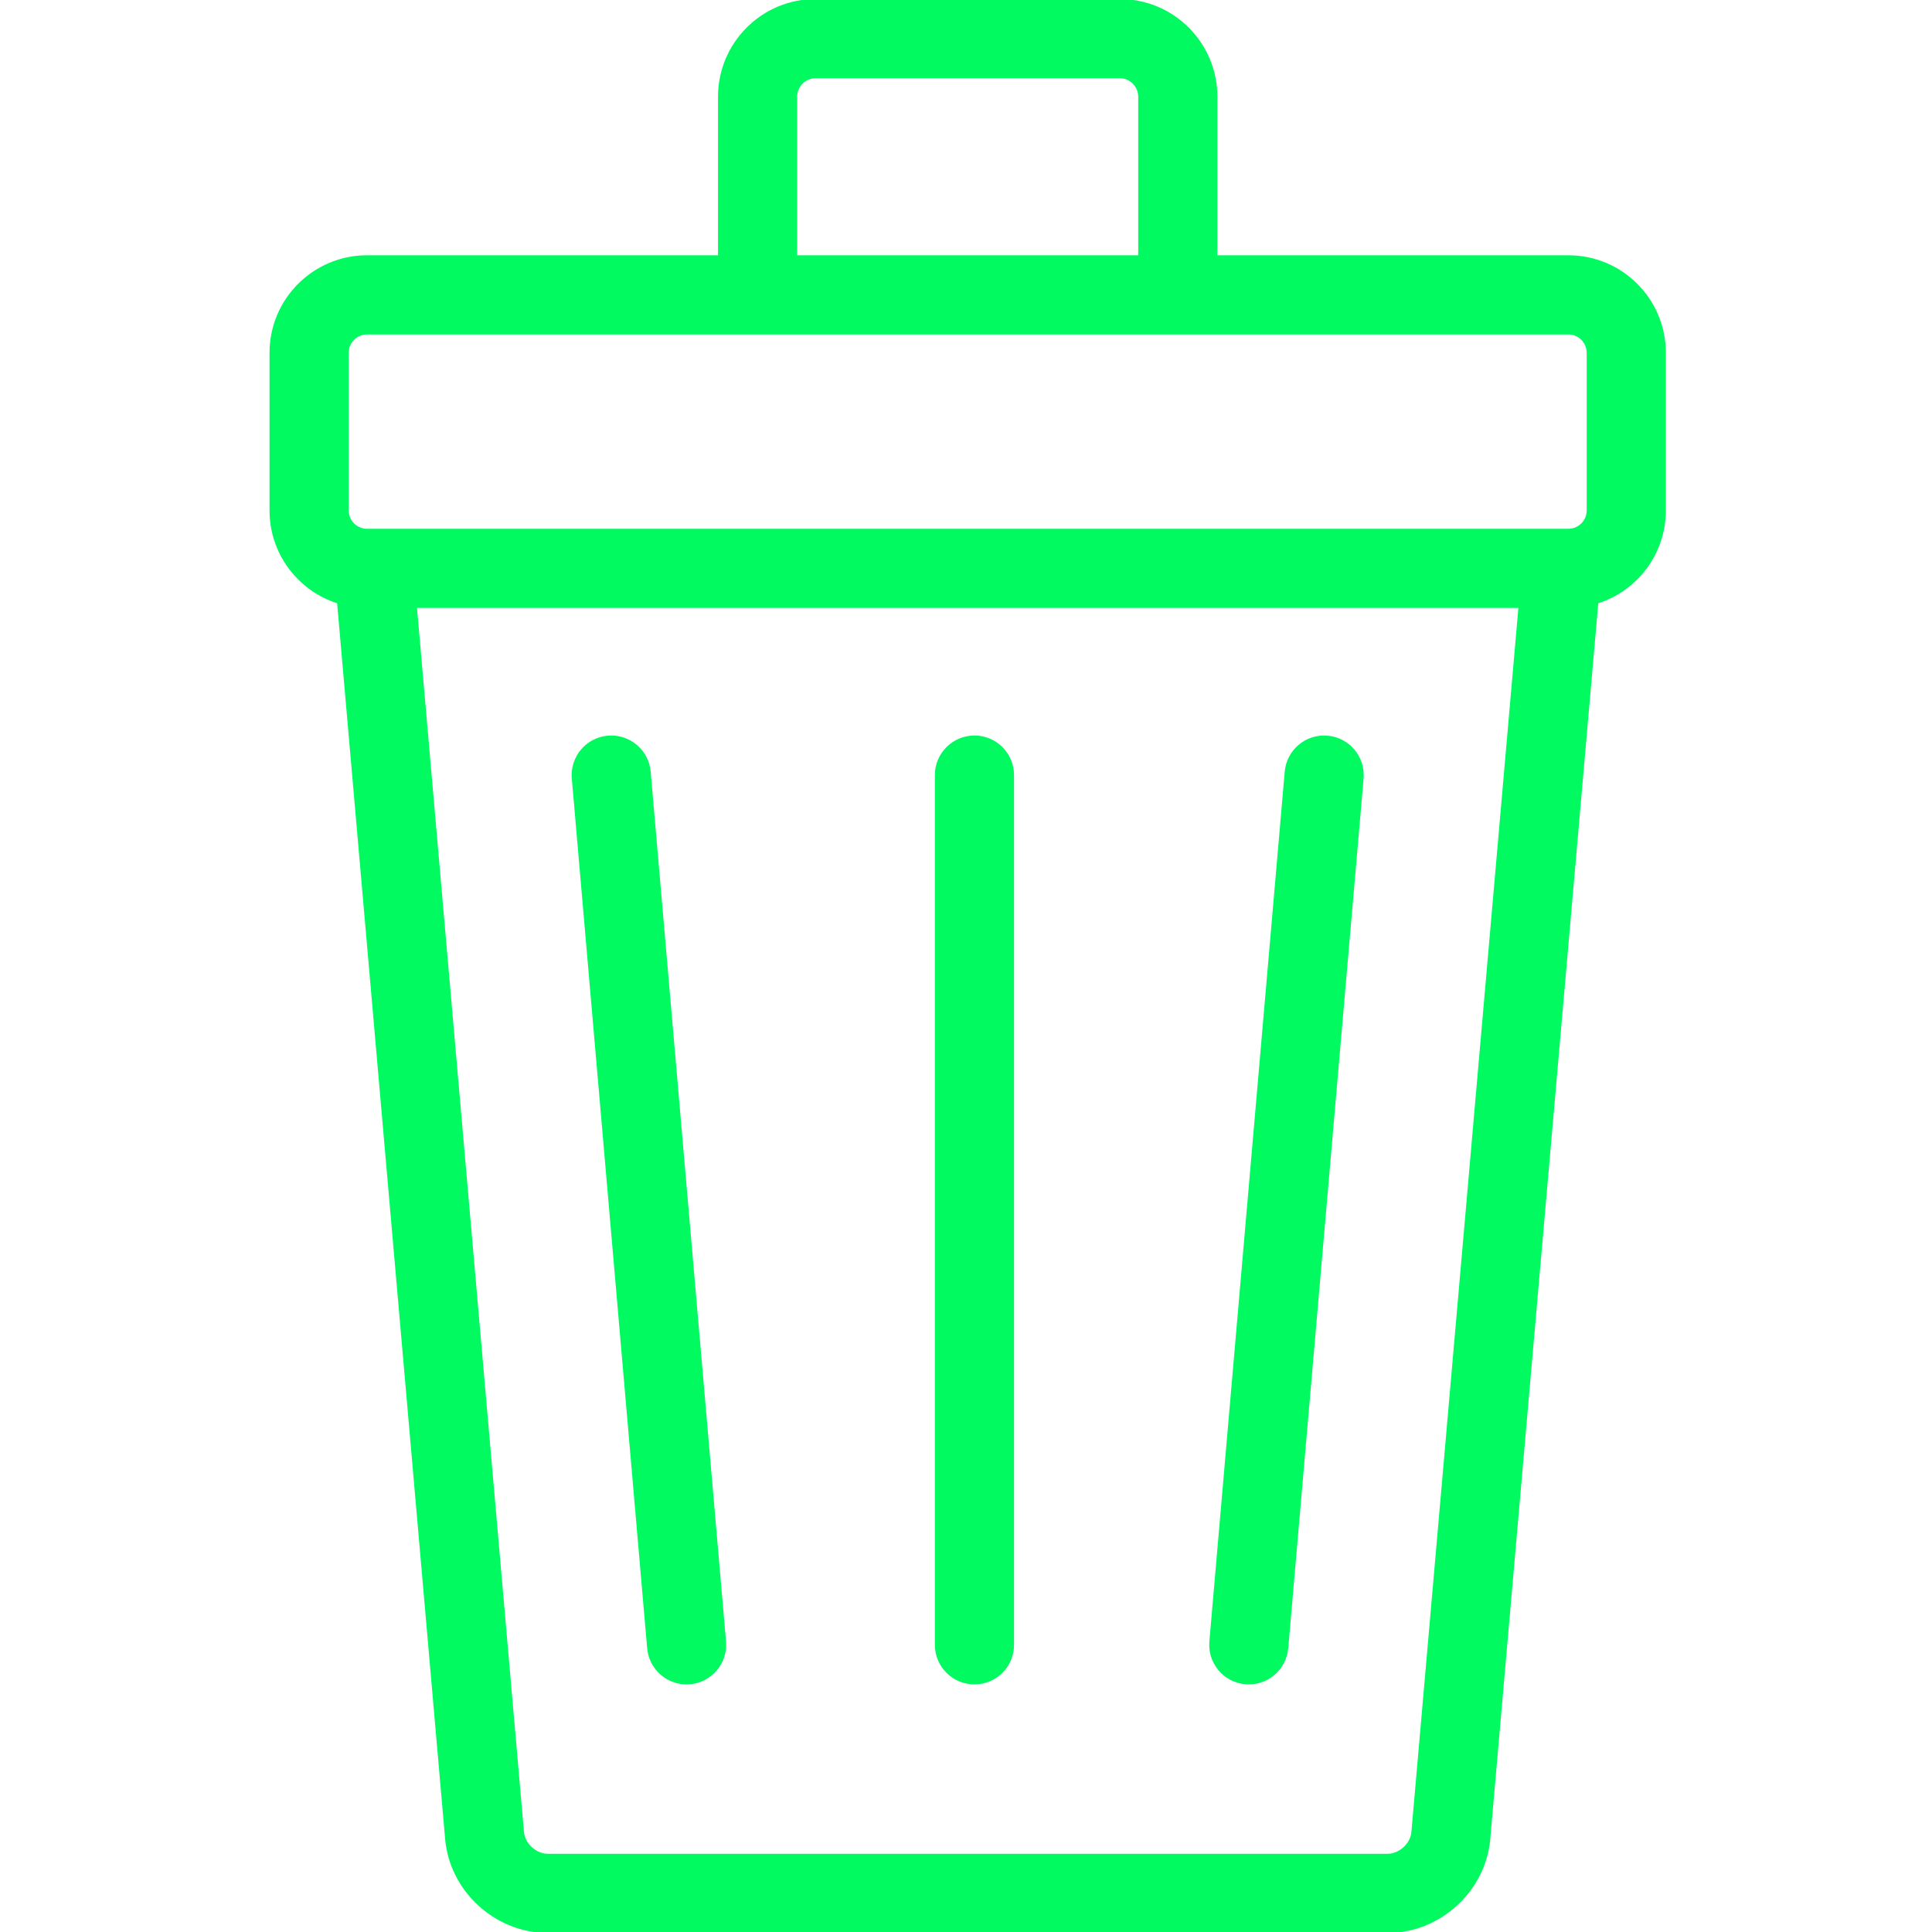
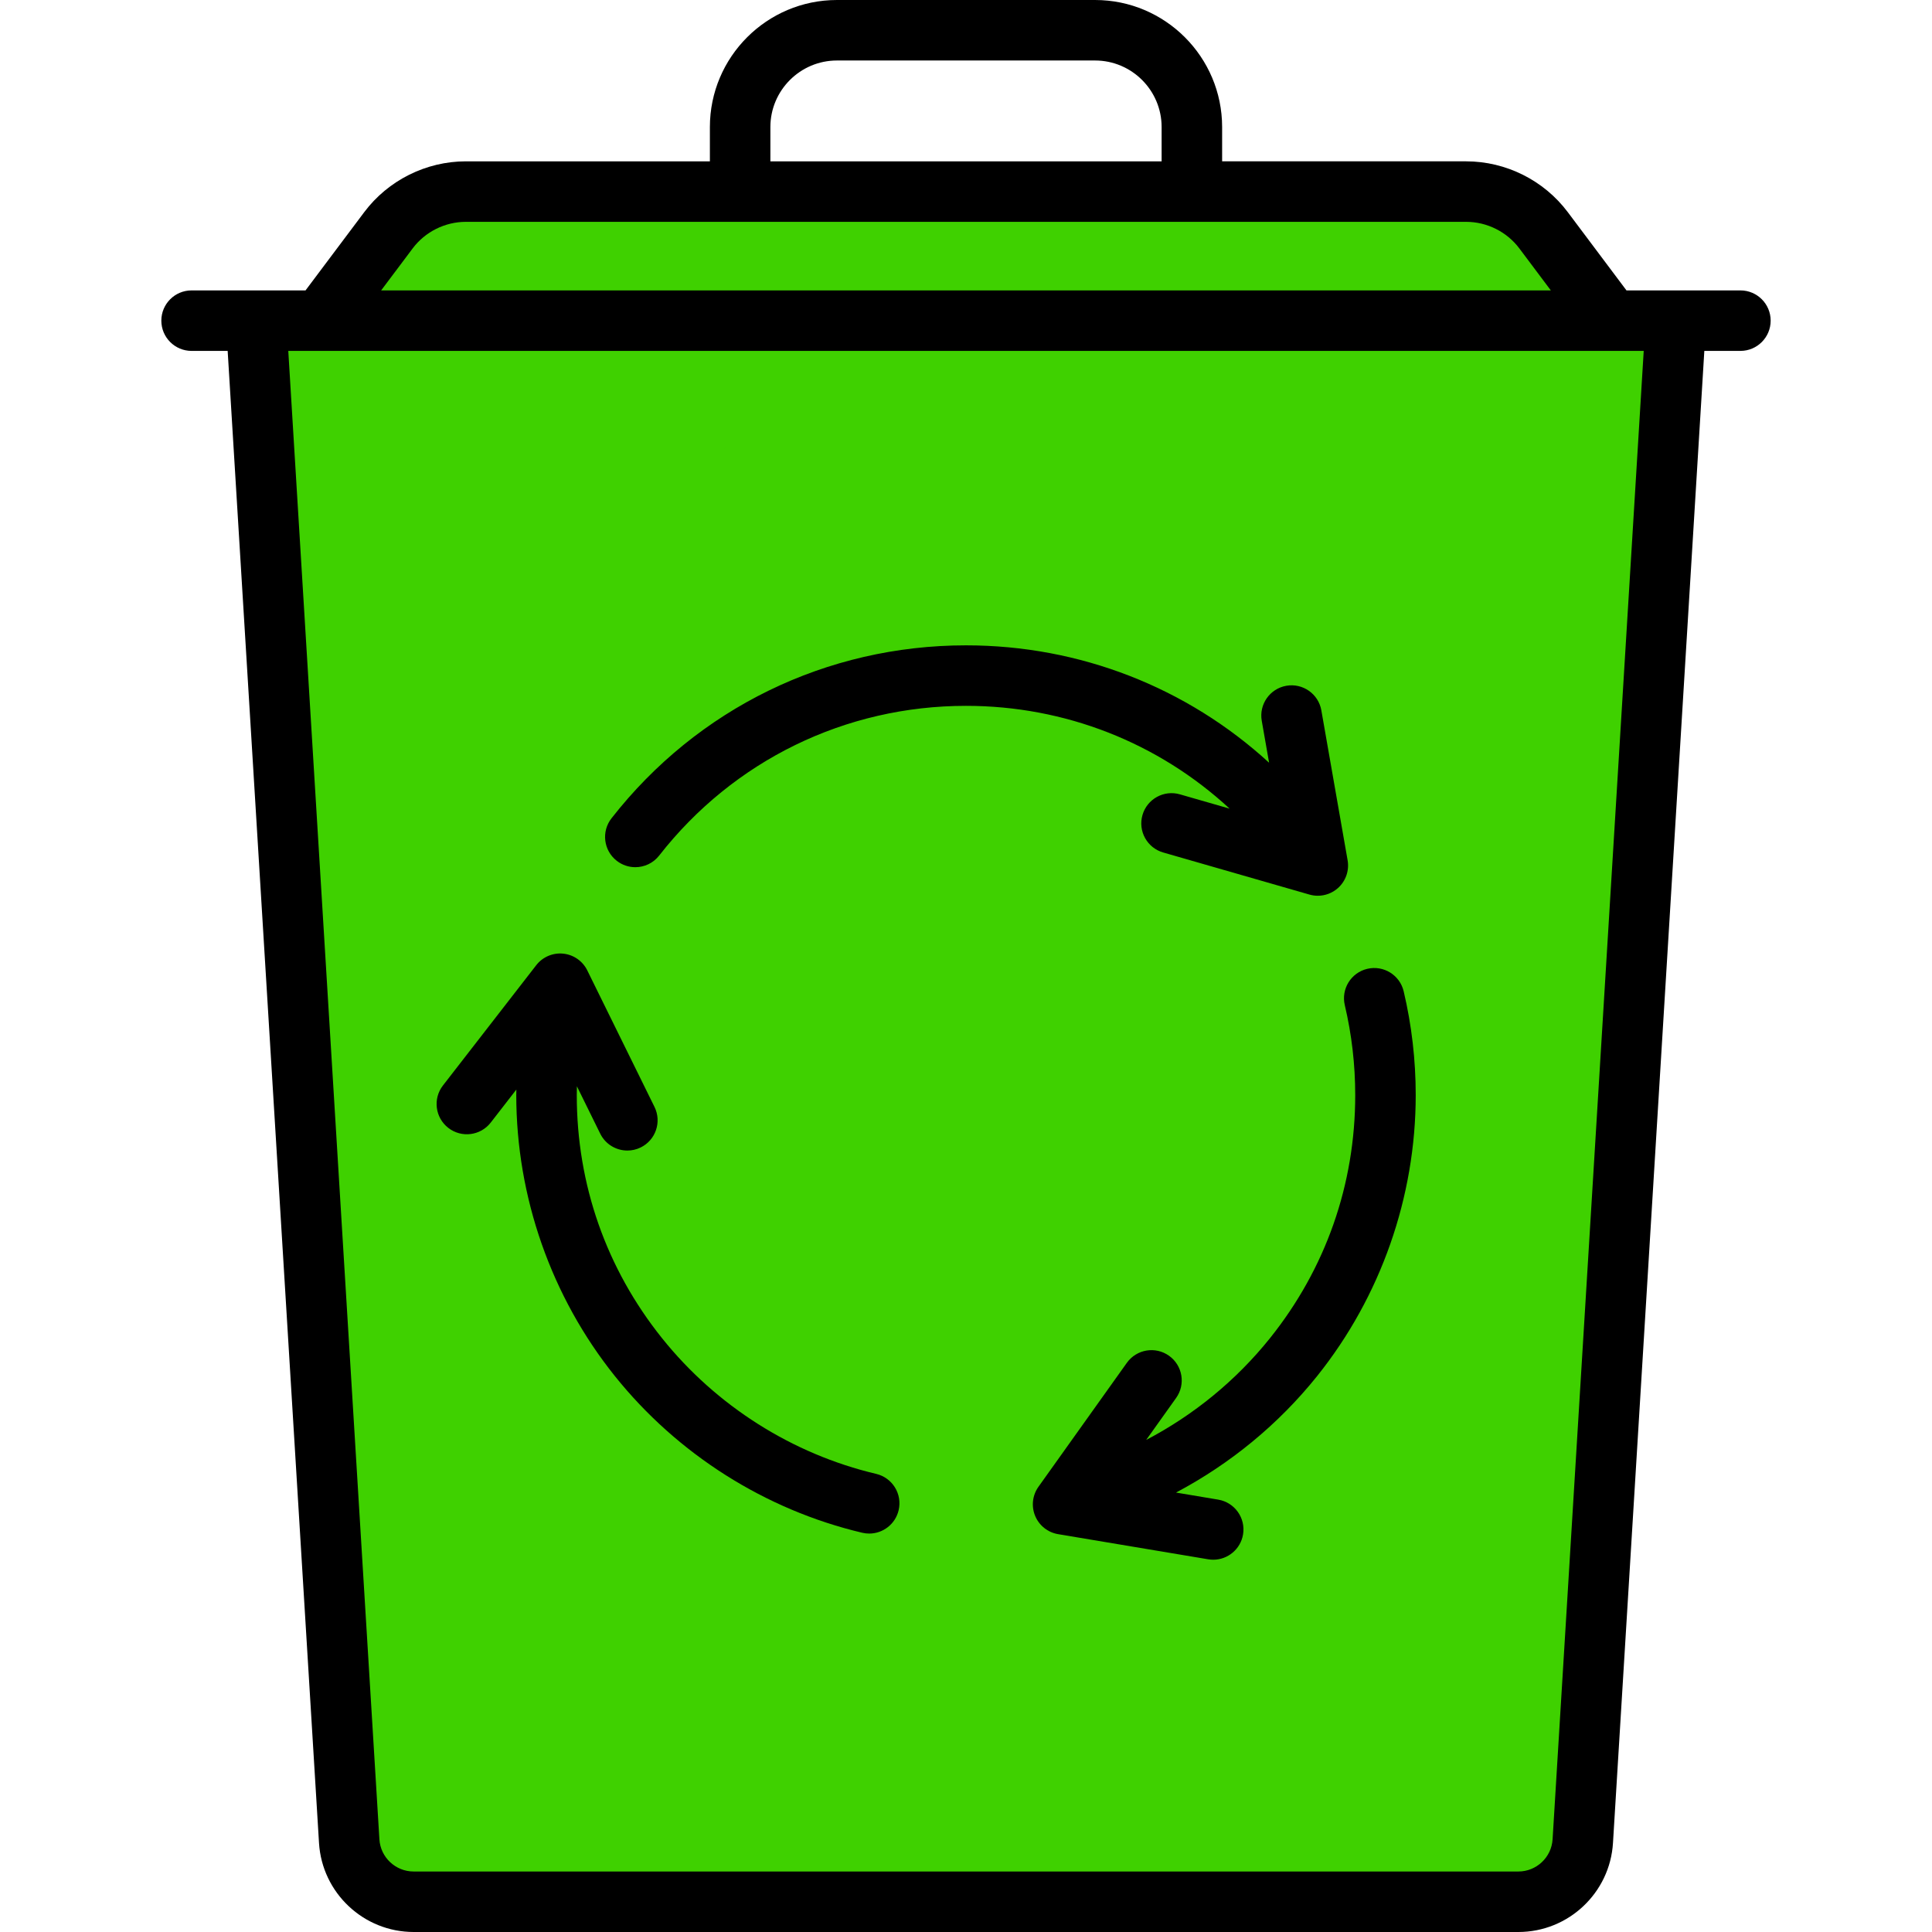
- <svg xmlns="http://www.w3.org/2000/svg" fill="#00fa60" width="64px" height="64px" viewBox="0 0 1024 1024" stroke="#00fa60">
+ <svg xmlns="http://www.w3.org/2000/svg" height="64px" width="64px" version="1.1" id="Layer_1" viewBox="0 0 512 512" xml:space="preserve" fill="#000000">
  <g id="SVGRepo_bgCarrier" stroke-width="0" />
  <g id="SVGRepo_tracerCarrier" stroke-linecap="round" stroke-linejoin="round" />
  <g id="SVGRepo_iconCarrier">
-     <path d="M831.24 280.772c5.657 0 10.24-4.583 10.24-10.24v-83.528c0-5.657-4.583-10.24-10.24-10.24H194.558a10.238 10.238 0 00-10.24 10.24v83.528c0 5.657 4.583 10.24 10.24 10.24H831.24zm0 40.96H194.558c-28.278 0-51.2-22.922-51.2-51.2v-83.528c0-28.278 22.922-51.2 51.2-51.2H831.24c28.278 0 51.2 22.922 51.2 51.2v83.528c0 28.278-22.922 51.2-51.2 51.2z" />
-     <path d="M806.809 304.688l-58.245 666.45c-.544 6.246-6.714 11.9-12.99 11.9H290.226c-6.276 0-12.447-5.654-12.99-11.893L218.99 304.688c-.985-11.268-10.917-19.604-22.185-18.619s-19.604 10.917-18.619 22.185l58.245 666.45c2.385 27.401 26.278 49.294 53.795 49.294h445.348c27.517 0 51.41-21.893 53.796-49.301l58.244-666.443c.985-11.268-7.351-21.201-18.619-22.185s-21.201 7.351-22.185 18.619zM422.02 155.082V51.3c0-5.726 4.601-10.342 10.24-10.342h161.28c5.639 0 10.24 4.617 10.24 10.342v103.782c0 11.311 9.169 20.48 20.48 20.48s20.48-9.169 20.48-20.48V51.3c0-28.316-22.908-51.302-51.2-51.302H432.26c-28.292 0-51.2 22.987-51.2 51.302v103.782c0 11.311 9.169 20.48 20.48 20.48s20.48-9.169 20.48-20.48z" />
-     <path d="M496.004 410.821v460.964c0 11.311 9.169 20.48 20.48 20.48s20.48-9.169 20.48-20.48V410.821c0-11.311-9.169-20.48-20.48-20.48s-20.48 9.169-20.48 20.48zm-192.435 1.767l39.936 460.964c.976 11.269 10.903 19.612 22.171 18.636s19.612-10.903 18.636-22.171l-39.936-460.964c-.976-11.269-10.903-19.612-22.171-18.636s-19.612 10.903-18.636 22.171zm377.856-3.535l-39.936 460.964c-.976 11.269 7.367 21.195 18.636 22.171s21.195-7.367 22.171-18.636l39.936-460.964c.976-11.269-7.367-21.195-18.636-22.171s-21.195 7.367-22.171 18.636z" />
+     <path style="fill:#3fd100;" d="M444.125,84.977l-24.67,402.949c-0.553,9.023-8.031,16.057-17.07,16.057h-292.77 c-9.04,0-16.518-7.034-17.07-16.057L67.875,84.977" />
+     <path style="fill:#3fd100;" d="M444.125,84.977H67.875l24.67,402.949c0.553,9.023,8.031,16.057,17.07,16.057h108.332 c-6.574,0-12.013-7.035-12.415-16.057l-16.005-359.433c-0.433-9.734,7.341-17.863,17.085-17.863h235.941L444.125,84.977z" />
+     <path style="fill:#3fd100;" d="M427.023,84.977l-17.957-23.943c-4.845-6.459-12.448-10.261-20.523-10.261H123.457 c-8.074,0-15.677,3.802-20.523,10.261L84.977,84.977" />
+     <path style="fill:#3fd100;" d="M208.862,50.772h-85.405c-8.074,0-15.677,3.802-20.523,10.261L84.977,84.977h94.063l13.917-23.943 C196.712,54.574,202.603,50.772,208.862,50.772z" />
+     <path d="M461.228,76.96h-30.196l-15.552-20.737c-6.325-8.434-16.395-13.468-26.936-13.468h-64.668V33.67 c0-18.566-15.105-33.67-33.67-33.67h-68.409c-18.566,0-33.67,15.105-33.67,33.67v9.086h-64.668 c-10.541,0-20.611,5.034-26.936,13.468L80.969,76.96H50.772c-4.427,0-8.017,3.589-8.017,8.017c0,4.427,3.589,8.017,8.017,8.017 h9.561l24.209,395.422C85.353,501.641,96.366,512,109.615,512h292.77c13.249,0,24.262-10.359,25.072-23.584l24.209-395.422h9.561 c4.427,0,8.017-3.589,8.017-8.017C469.244,80.55,465.655,76.96,461.228,76.96z M204.159,33.67c0-9.725,7.912-17.637,17.637-17.637 h68.409c9.725,0,17.637,7.912,17.637,17.637v9.086H204.159V33.67z M109.348,65.844c3.314-4.418,8.587-7.055,14.109-7.055h265.086 c5.522,0,10.797,2.637,14.109,7.055l8.337,11.116H101.01L109.348,65.844z M411.453,487.436c-0.293,4.783-4.277,8.531-9.069,8.531 h-292.77c-4.792,0-8.776-3.748-9.068-8.531L76.397,92.994H427.02c0.003,0,0.006,0,0.01,0c0.002,0,0.004,0,0.006,0h8.567 L411.453,487.436z" />
+     <path d="M362.346,256.748c-4.309,1.018-6.977,5.336-5.958,9.645c1.831,7.752,2.76,15.763,2.76,23.811 c0,23.707-7.819,45.994-22.61,64.452c-8.972,11.195-20.21,20.352-32.787,26.94l7.93-11.12c2.571-3.605,1.733-8.611-1.872-11.182 c-3.604-2.571-8.611-1.733-11.182,1.872l-23.422,32.84c-1.604,2.25-1.938,5.169-0.88,7.723s3.356,4.382,6.082,4.839l39.782,6.662 c0.448,0.075,0.894,0.111,1.334,0.111c3.846,0,7.241-2.775,7.897-6.693c0.731-4.366-2.216-8.5-6.582-9.231l-11.181-1.873 c14.338-7.592,27.146-18.077,37.391-30.862c16.851-21.026,26.132-47.477,26.132-74.477c0-9.288-1.073-18.539-3.19-27.498 C370.973,258.399,366.656,255.731,362.346,256.748z" />
+     <path d="M232.189,390.592c-22.216-5.248-42.361-18.011-56.727-35.937c-14.792-18.457-22.61-40.743-22.61-64.45 c0-0.777,0.016-1.554,0.033-2.33l6.181,12.555c1.395,2.834,4.239,4.478,7.198,4.477c1.189,0,2.396-0.266,3.535-0.826 c3.972-1.956,5.606-6.761,3.651-10.734l-17.817-36.187c-1.221-2.48-3.633-4.156-6.383-4.435c-2.75-0.277-5.45,0.879-7.143,3.063 l-24.719,31.873c-2.714,3.499-2.077,8.534,1.422,11.247c3.498,2.714,8.534,2.078,11.247-1.422l6.782-8.745 c-0.006,0.487-0.021,0.975-0.021,1.462c0,26.999,9.28,53.449,26.131,74.477c16.592,20.706,39.873,35.449,65.554,41.515 c0.62,0.146,1.239,0.216,1.849,0.216c3.632,0,6.924-2.486,7.795-6.175C239.166,395.929,236.498,391.611,232.189,390.592z" />
+     <path d="M312.687,210.508c-4.257-1.224-8.698,1.231-9.92,5.488c-1.225,4.254,1.232,8.697,5.488,9.92l38.763,11.154 c0.73,0.211,1.475,0.312,2.216,0.312c1.953,0,3.868-0.714,5.358-2.053c2.055-1.847,3.015-4.624,2.539-7.347l-6.96-39.731 c-0.763-4.361-4.919-7.276-9.28-6.514c-4.361,0.764-7.277,4.919-6.514,9.28l1.946,11.11c-21.792-19.955-50.159-31.105-80.323-31.105 c-36.932,0-71.175,16.707-93.947,45.837c-2.727,3.489-2.11,8.527,1.379,11.253c1.467,1.146,3.206,1.702,4.932,1.702 c2.383,0,4.741-1.057,6.321-3.079c19.711-25.217,49.35-39.679,81.315-39.679c26.264,0,50.953,9.771,69.86,27.242L312.687,210.508z" />
  </g>
</svg>
